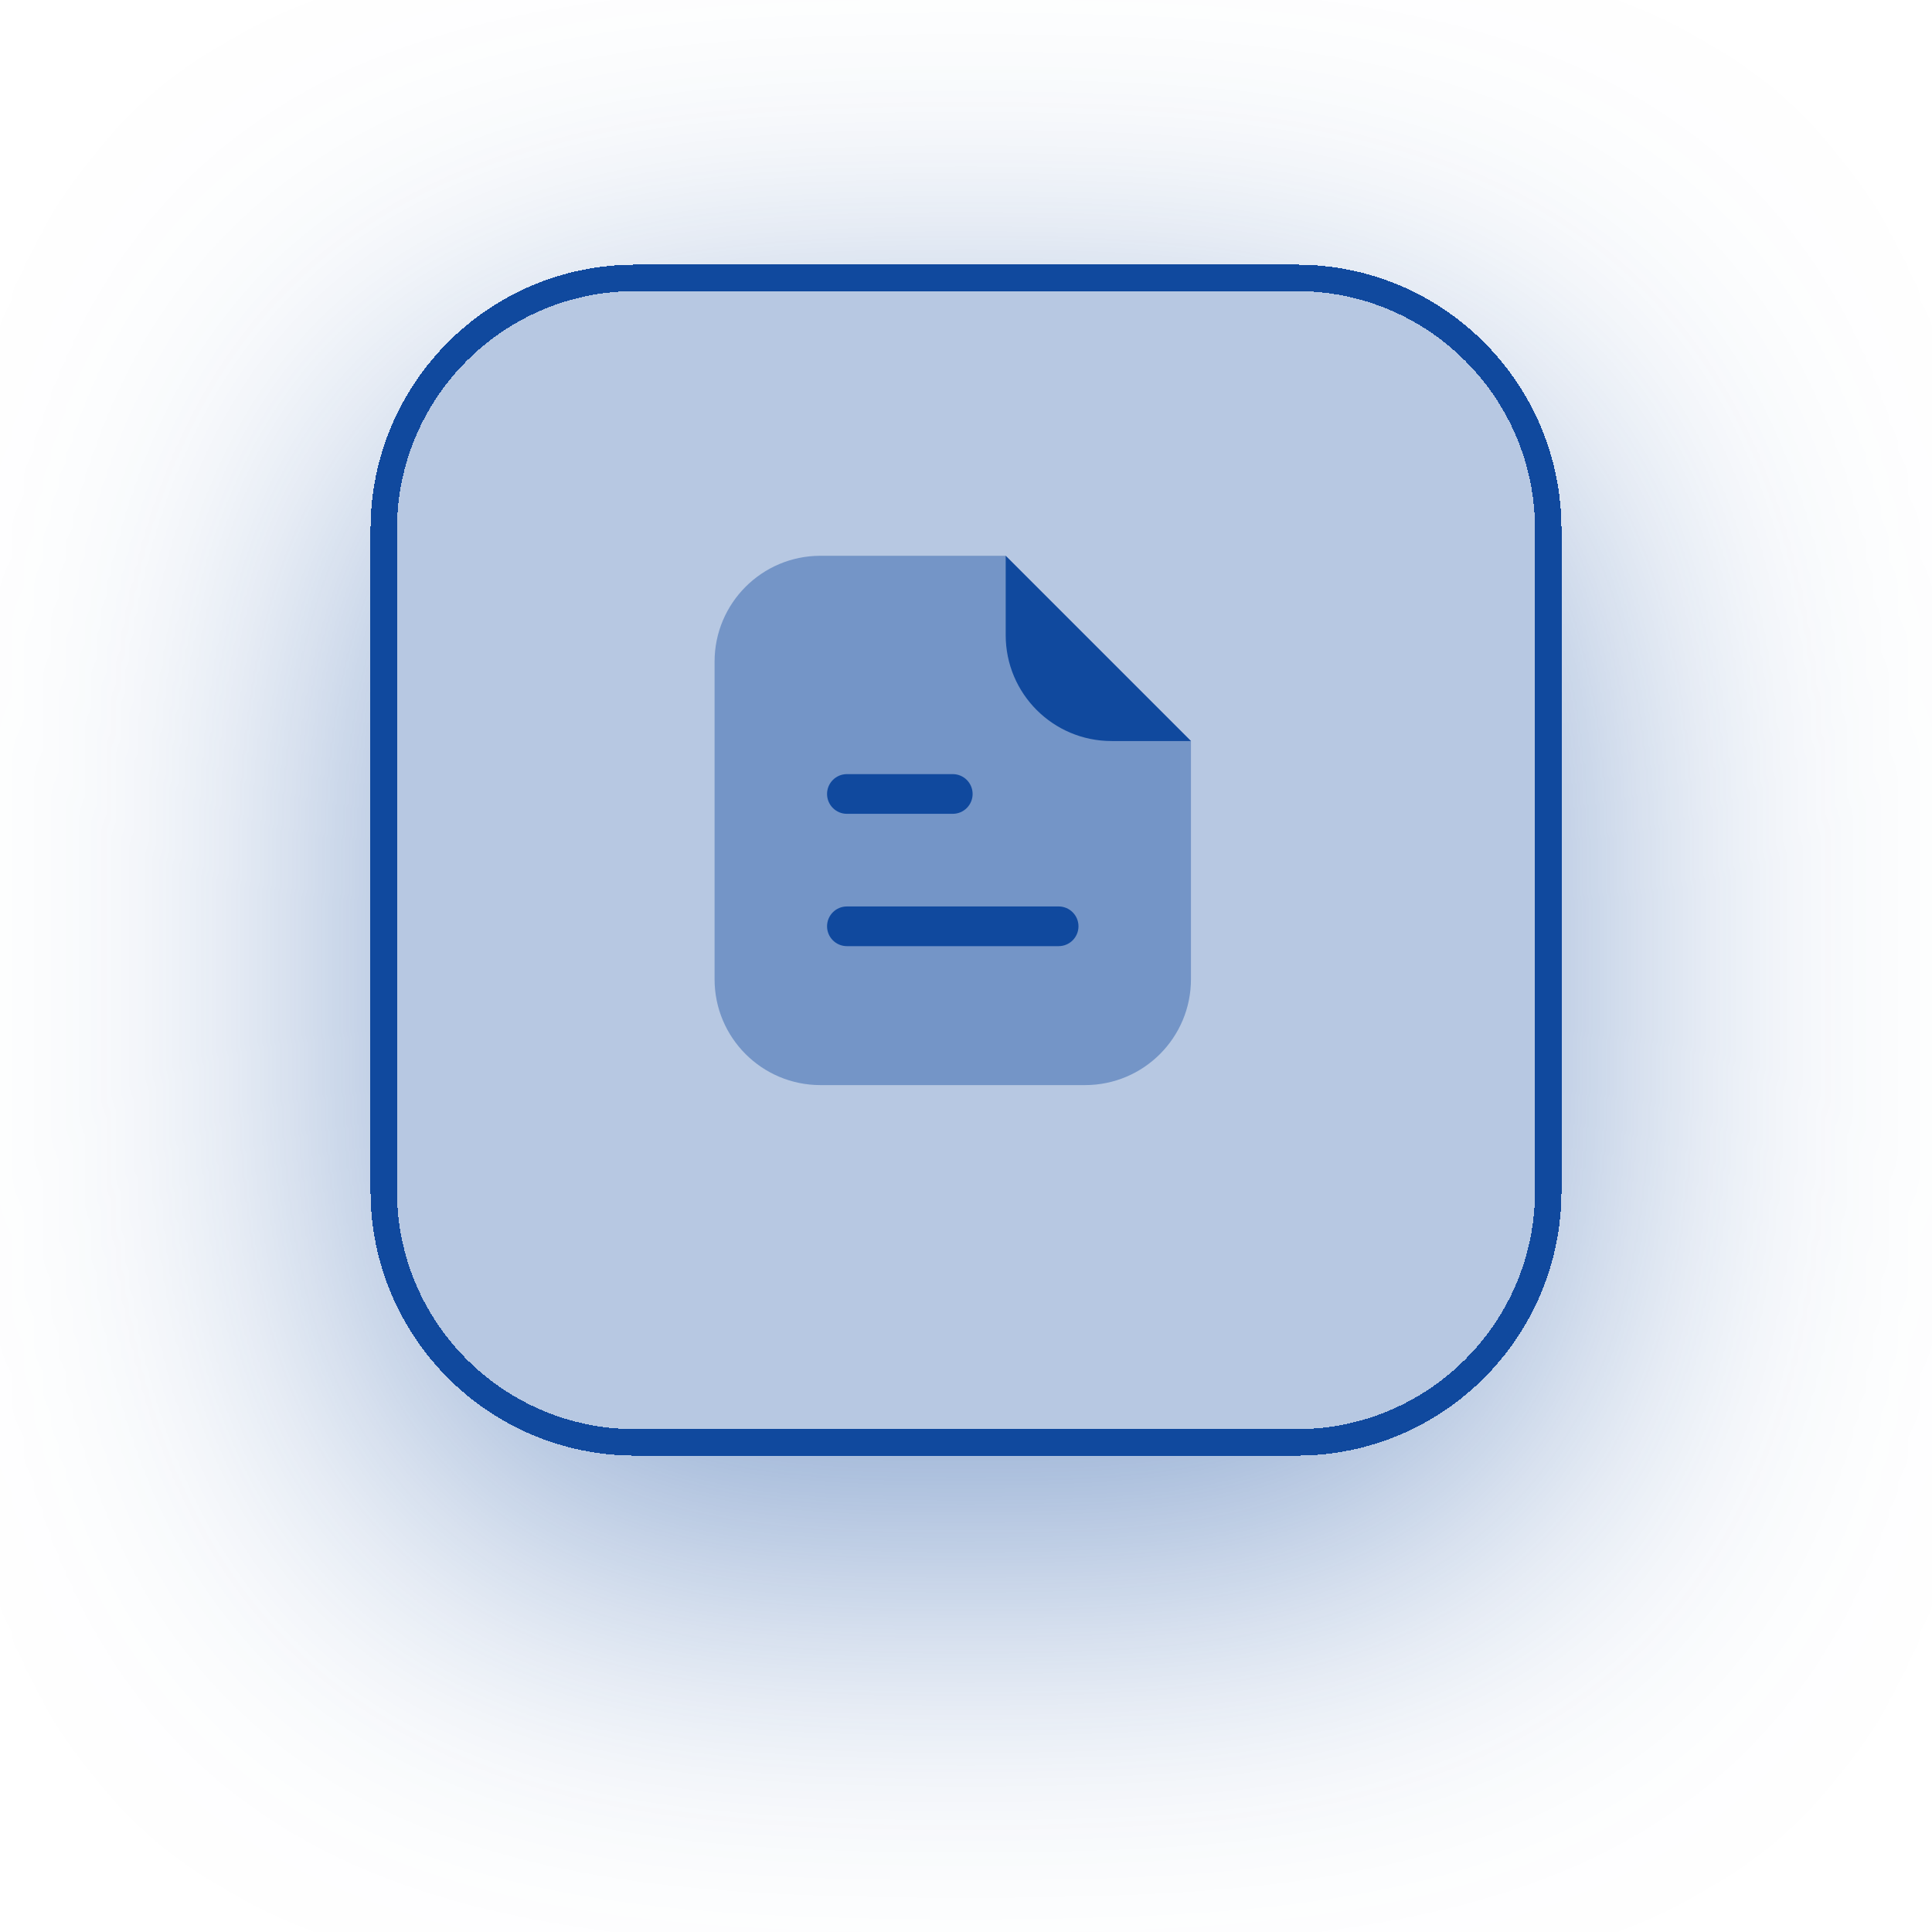
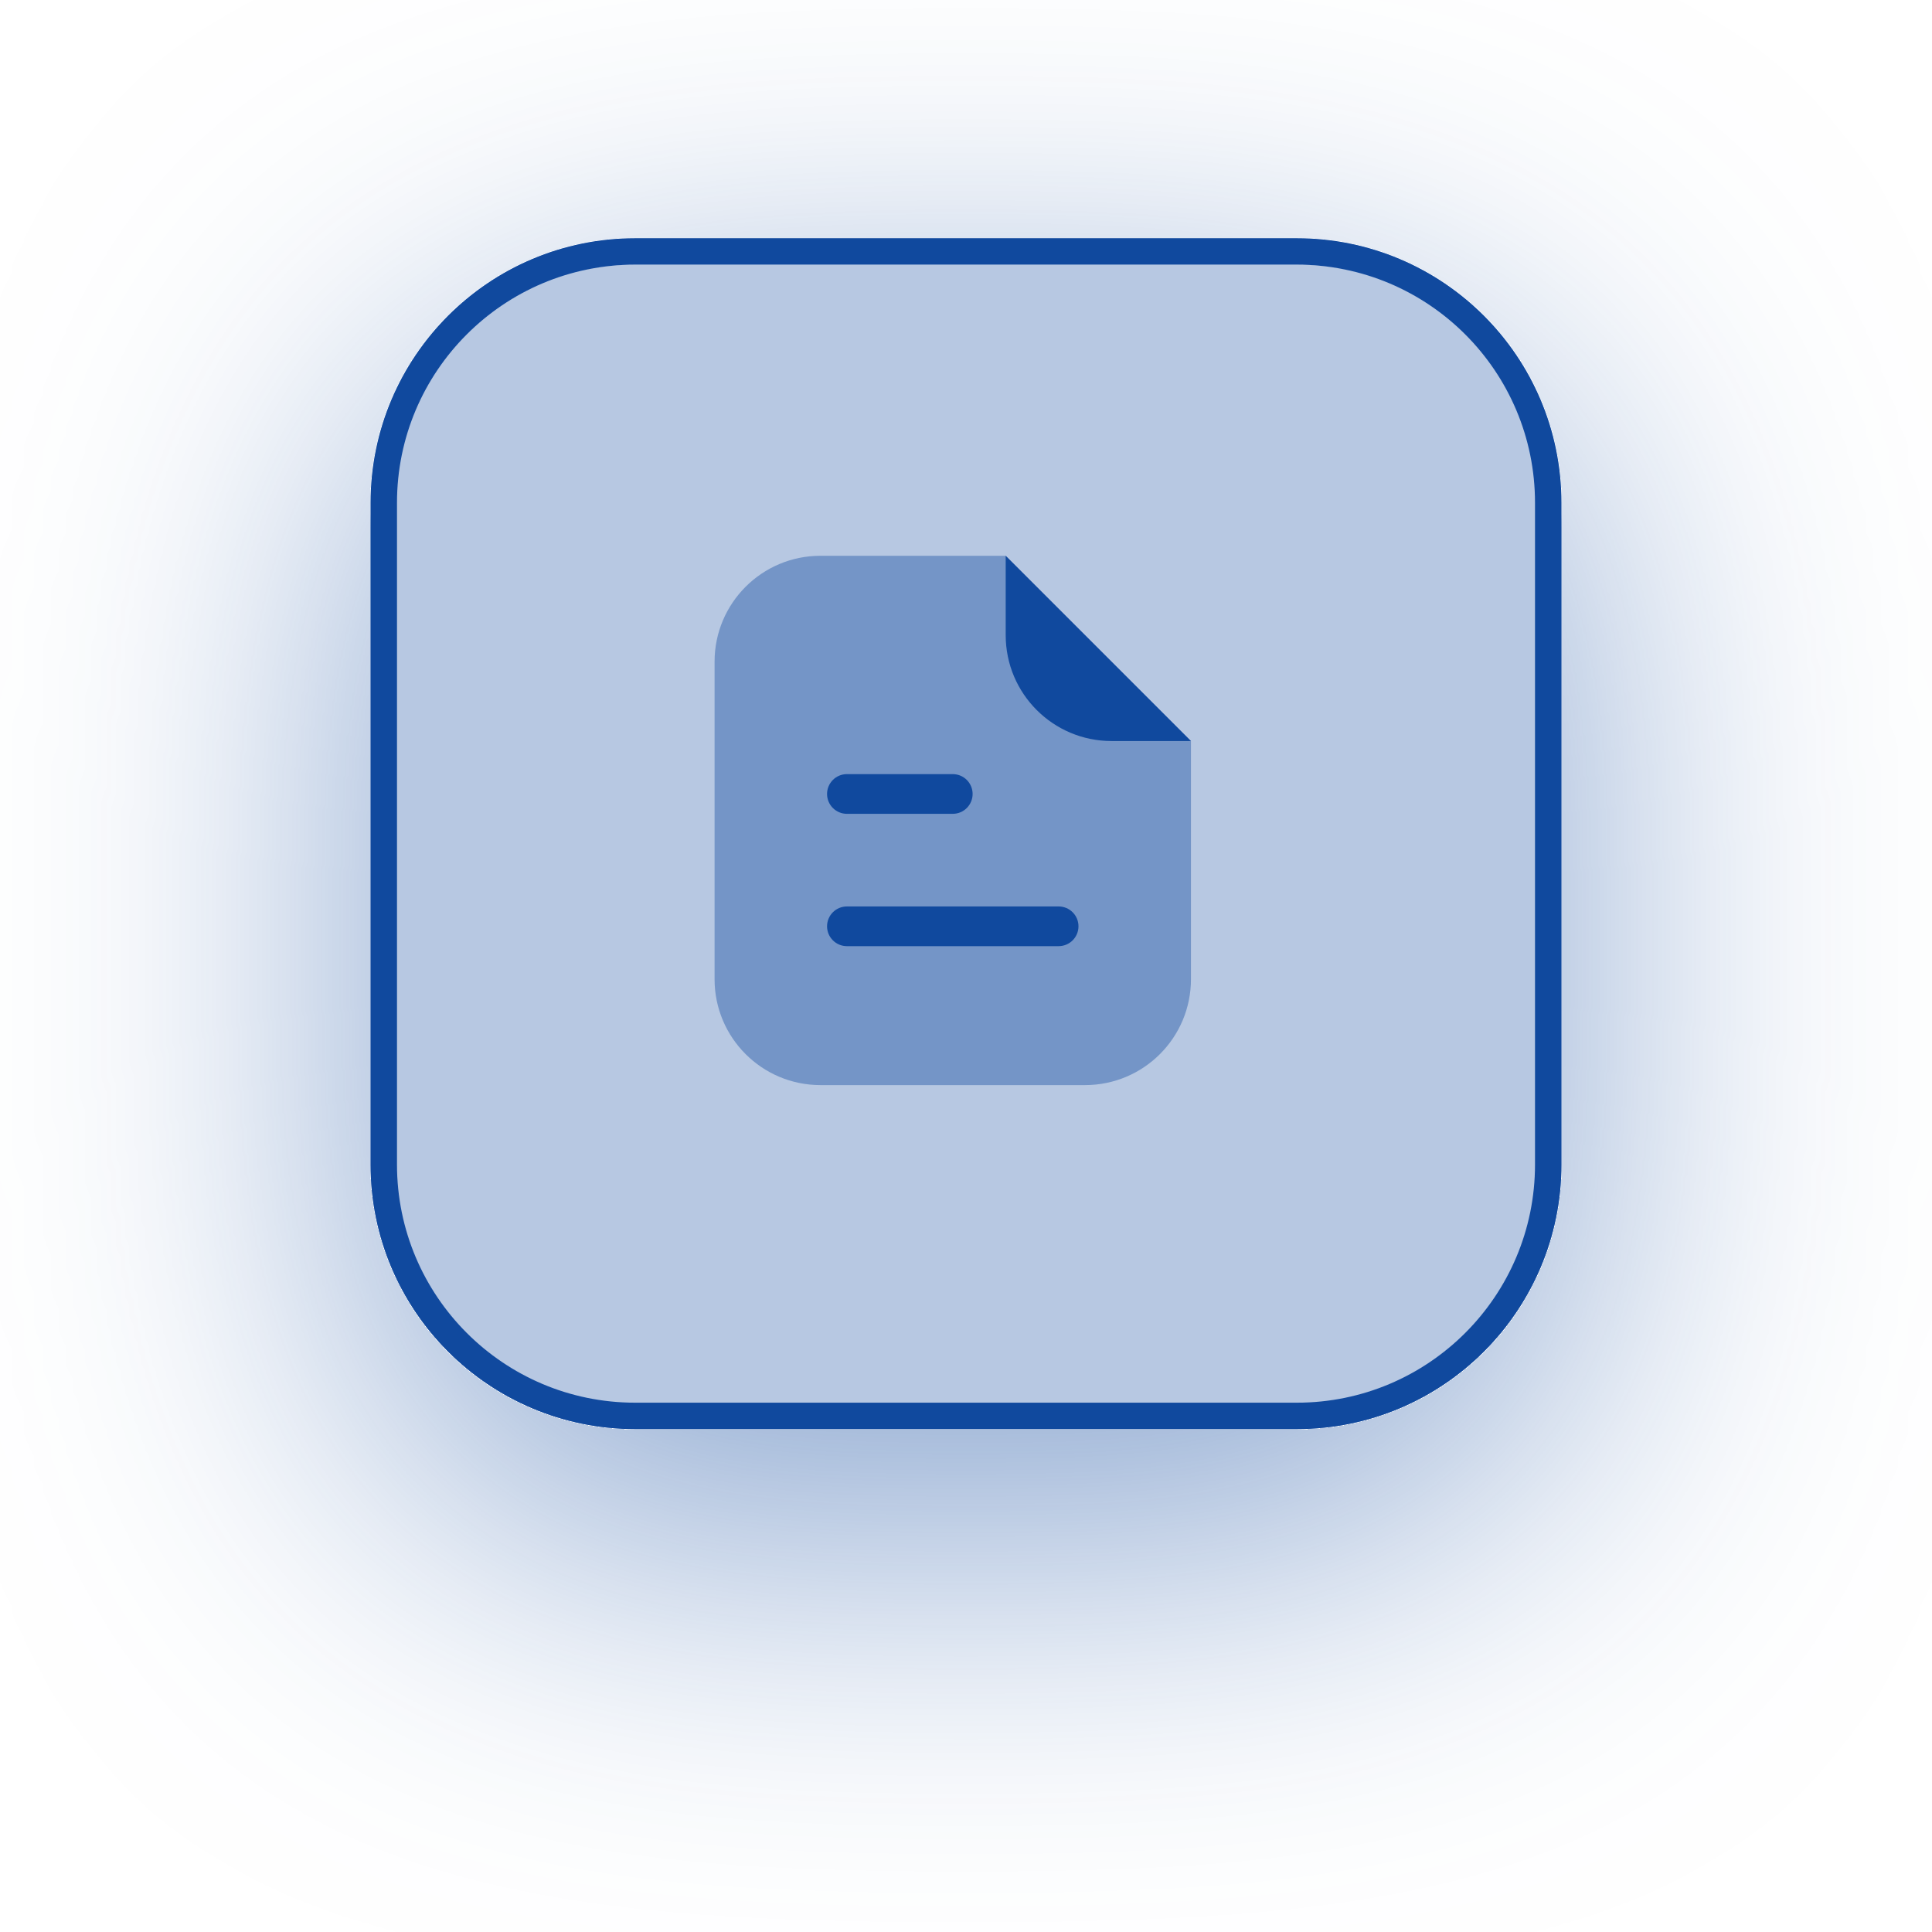
<svg xmlns="http://www.w3.org/2000/svg" width="73" height="73" viewBox="0 0 73 73" fill="none">
  <g filter="url(#filter0_d_548_2501)">
-     <rect x="14" y="10" width="45" height="45" rx="10" fill="#10499E" fill-opacity="0.3" shape-rendering="crispEdges" />
-     <rect x="14.5" y="10.5" width="44" height="44" rx="9.5" stroke="#10499E" shape-rendering="crispEdges" />
+     <rect x="14" y="10" width="45" height="44" rx="10" fill="#10499E" fill-opacity="0.3" />
+     <rect x="14.5" y="9.5" width="44" height="44" rx="9.5" stroke="#10499E" shape-rendering="auto" />
  </g>
  <path opacity="0.4" d="M27 25C27 22.791 28.791 21 31 21H38L45 28V37C45 39.209 43.209 41 41 41H31C28.791 41 27 39.209 27 37V25Z" fill="#10499E" />
  <path d="M45 28L38 21V24C38 26.209 39.791 28 42 28H45Z" fill="#10499E" />
  <path fill-rule="evenodd" clip-rule="evenodd" d="M31.25 30C31.25 29.586 31.586 29.25 32 29.25H36C36.414 29.25 36.75 29.586 36.75 30C36.75 30.414 36.414 30.75 36 30.75H32C31.586 30.75 31.25 30.414 31.25 30Z" fill="#10499E" />
  <path fill-rule="evenodd" clip-rule="evenodd" d="M31.25 35C31.25 34.586 31.586 34.25 32 34.25H40C40.414 34.25 40.75 34.586 40.75 35C40.75 35.414 40.414 35.75 40 35.75H32C31.586 35.75 31.25 35.414 31.25 35Z" fill="#10499E" />
  <defs>
    <filter id="filter0_d_548_2501" x="0" y="0" width="73" height="73" filterUnits="userSpaceOnUse" color-interpolation-filters="sRGB">
      <feFlood flood-opacity="0" result="BackgroundImageFix" />
      <feColorMatrix in="SourceAlpha" type="matrix" values="0 0 0 0 0 0 0 0 0 0 0 0 0 0 0 0 0 0 127 0" result="hardAlpha" />
      <feOffset dy="4" />
      <feGaussianBlur stdDeviation="7" />
      <feComposite in2="hardAlpha" operator="out" />
      <feColorMatrix type="matrix" values="0 0 0 0 0.063 0 0 0 0 0.286 0 0 0 0 0.62 0 0 0 0.5 0" />
      <feBlend mode="normal" in2="BackgroundImageFix" result="effect1_dropShadow_548_2501" />
      <feBlend mode="normal" in="SourceGraphic" in2="effect1_dropShadow_548_2501" result="shape" />
    </filter>
  </defs>
</svg>
